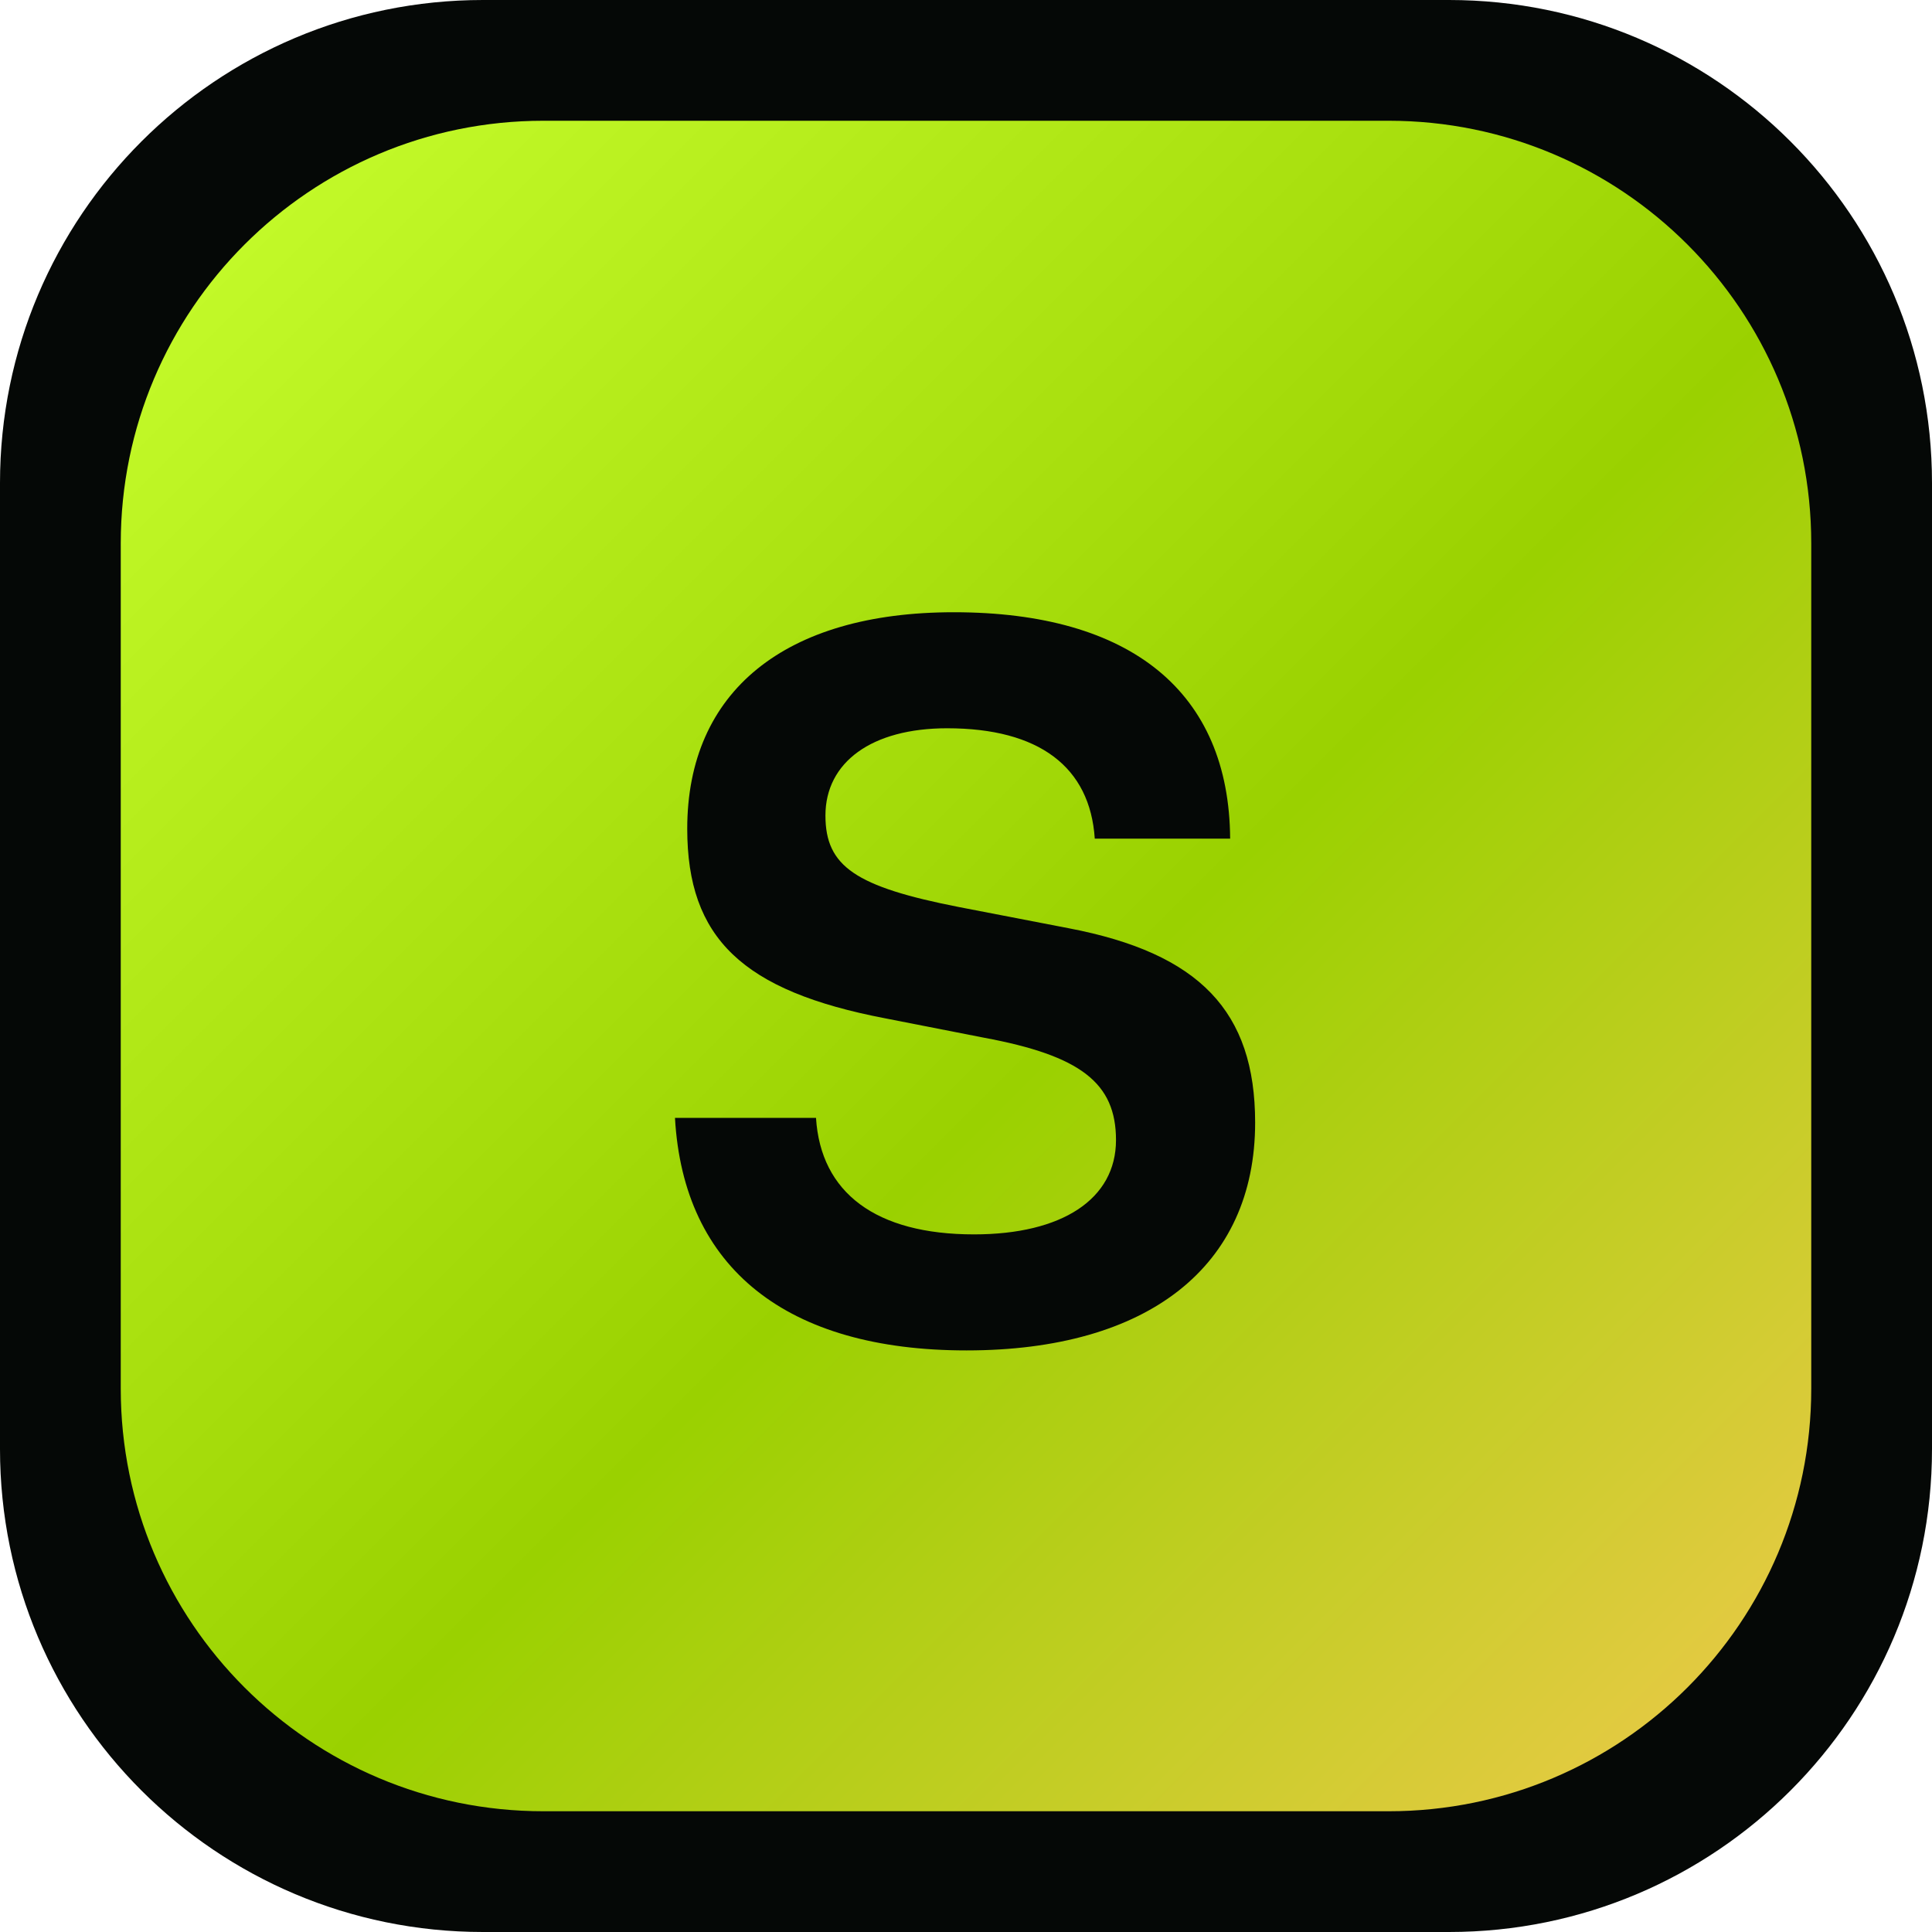
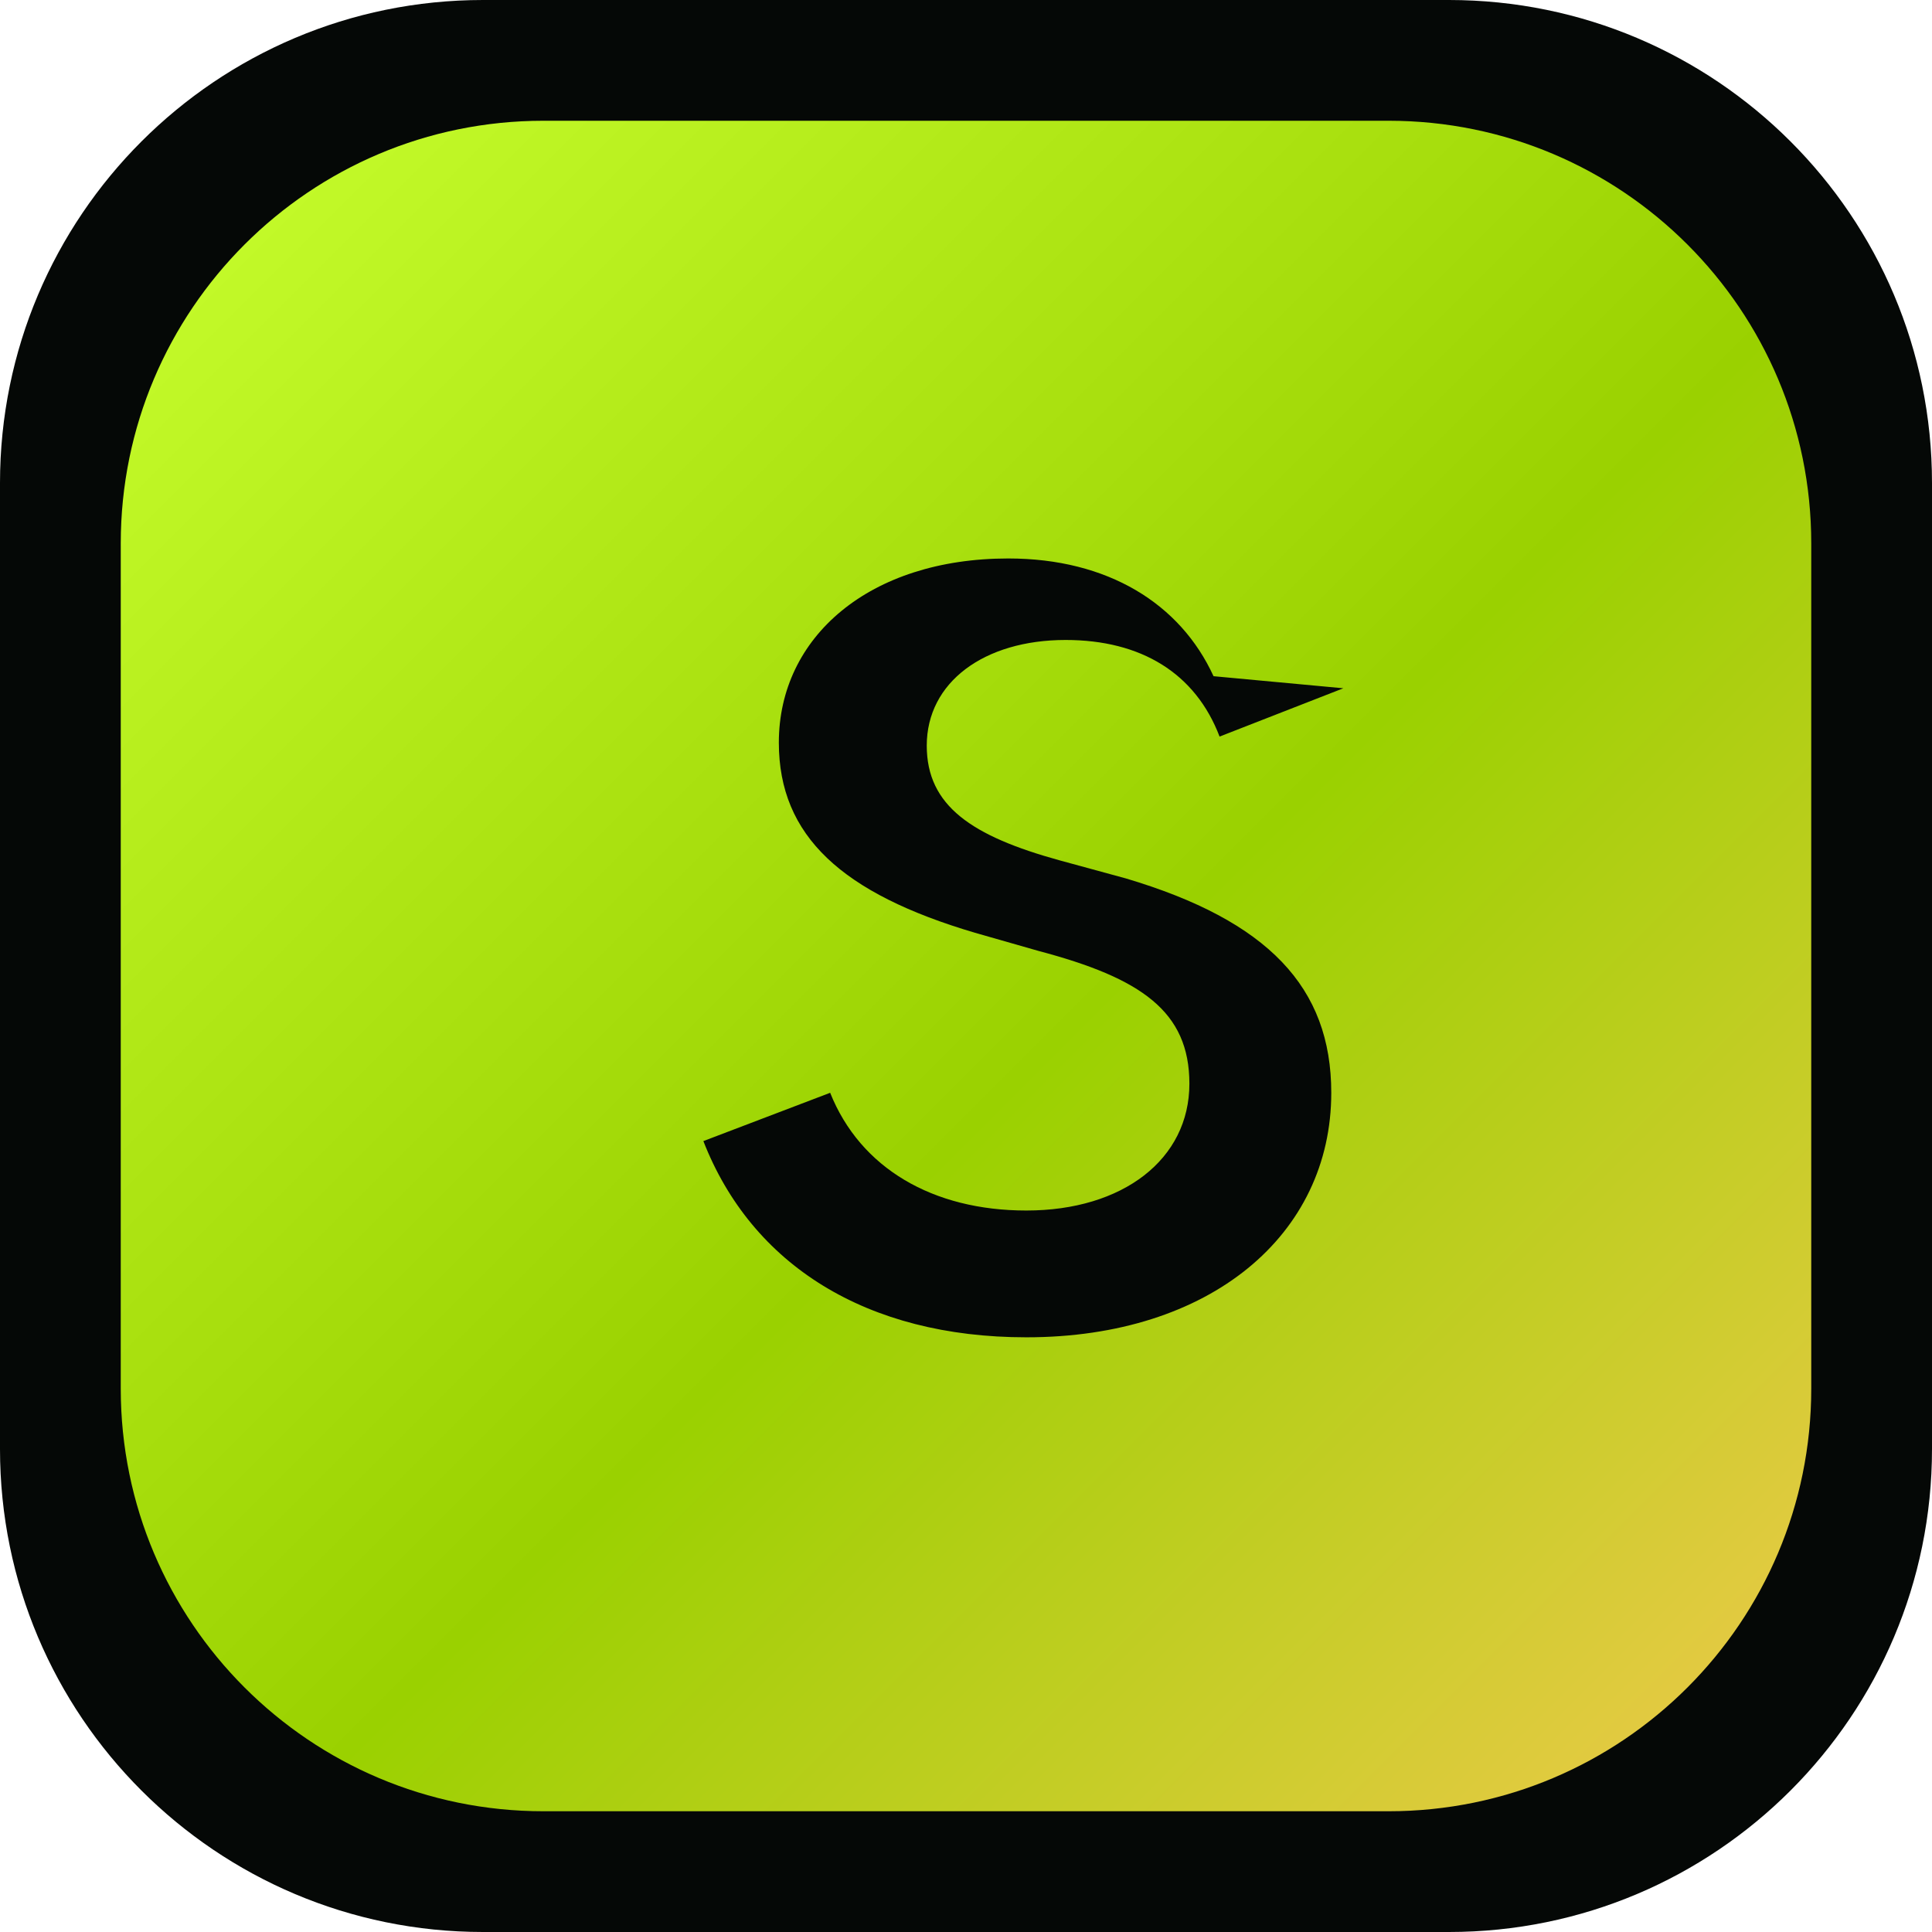
<svg xmlns="http://www.w3.org/2000/svg" viewBox="0 0 64 64" role="img" aria-label="Screel">
  <defs>
    <linearGradient id="g" x1="0" y1="0" x2="1" y2="1">
      <stop offset="0%" stop-color="#c8ff2e" />
      <stop offset="55%" stop-color="#9ad100" />
      <stop offset="100%" stop-color="#f0c94d" />
    </linearGradient>
  </defs>
  <rect width="64" height="64" rx="16" fill="#050806" />
  <rect x="4" y="4" width="56" height="56" rx="14" fill="url(#g)" />
-   <text x="32" y="44" text-anchor="middle" font-family="Arial Black, Helvetica, sans-serif" font-size="32" font-weight="800" fill="#050806">S</text>
+   <path fill="#050806" d="M40.2 22.4c-1.1-2.4-3.5-3.9-6.8-3.9-4.6 0-7.6 2.6-7.6 6.1 0 3.1 2.1 5 6.5 6.3l2.1.6c3.4.9 5 2 5 4.4 0 2.5-2.2 4.2-5.4 4.2-3.1 0-5.5-1.4-6.5-3.9l-4.2 1.6c1.6 4.1 5.4 6.5 10.7 6.5 6.1 0 10.1-3.4 10.1-8.1 0-3.5-2.1-5.7-6.8-7.1l-2.2-.6c-2.9-.8-4.4-1.8-4.4-3.8 0-2.1 1.9-3.5 4.6-3.5 2.5 0 4.3 1.1 5.1 3.2l4.1-1.6z" />
</svg>
